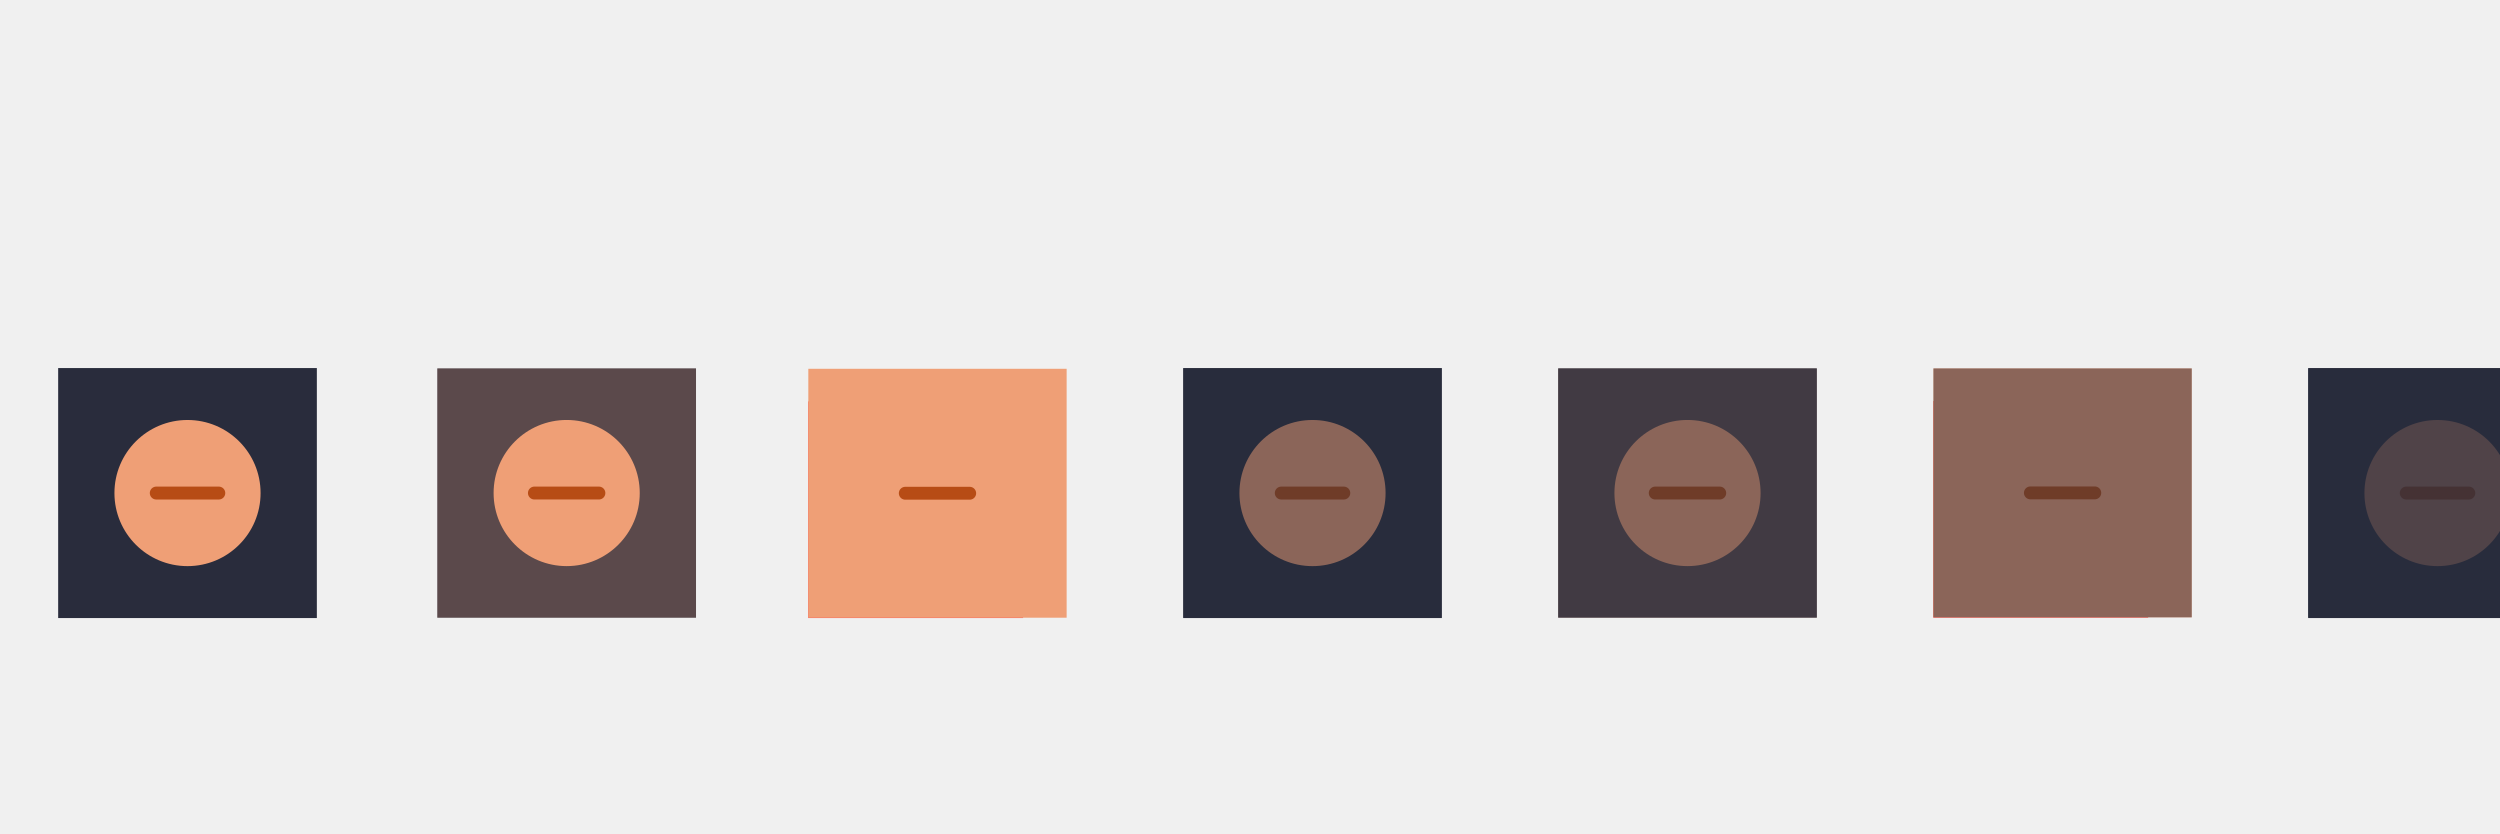
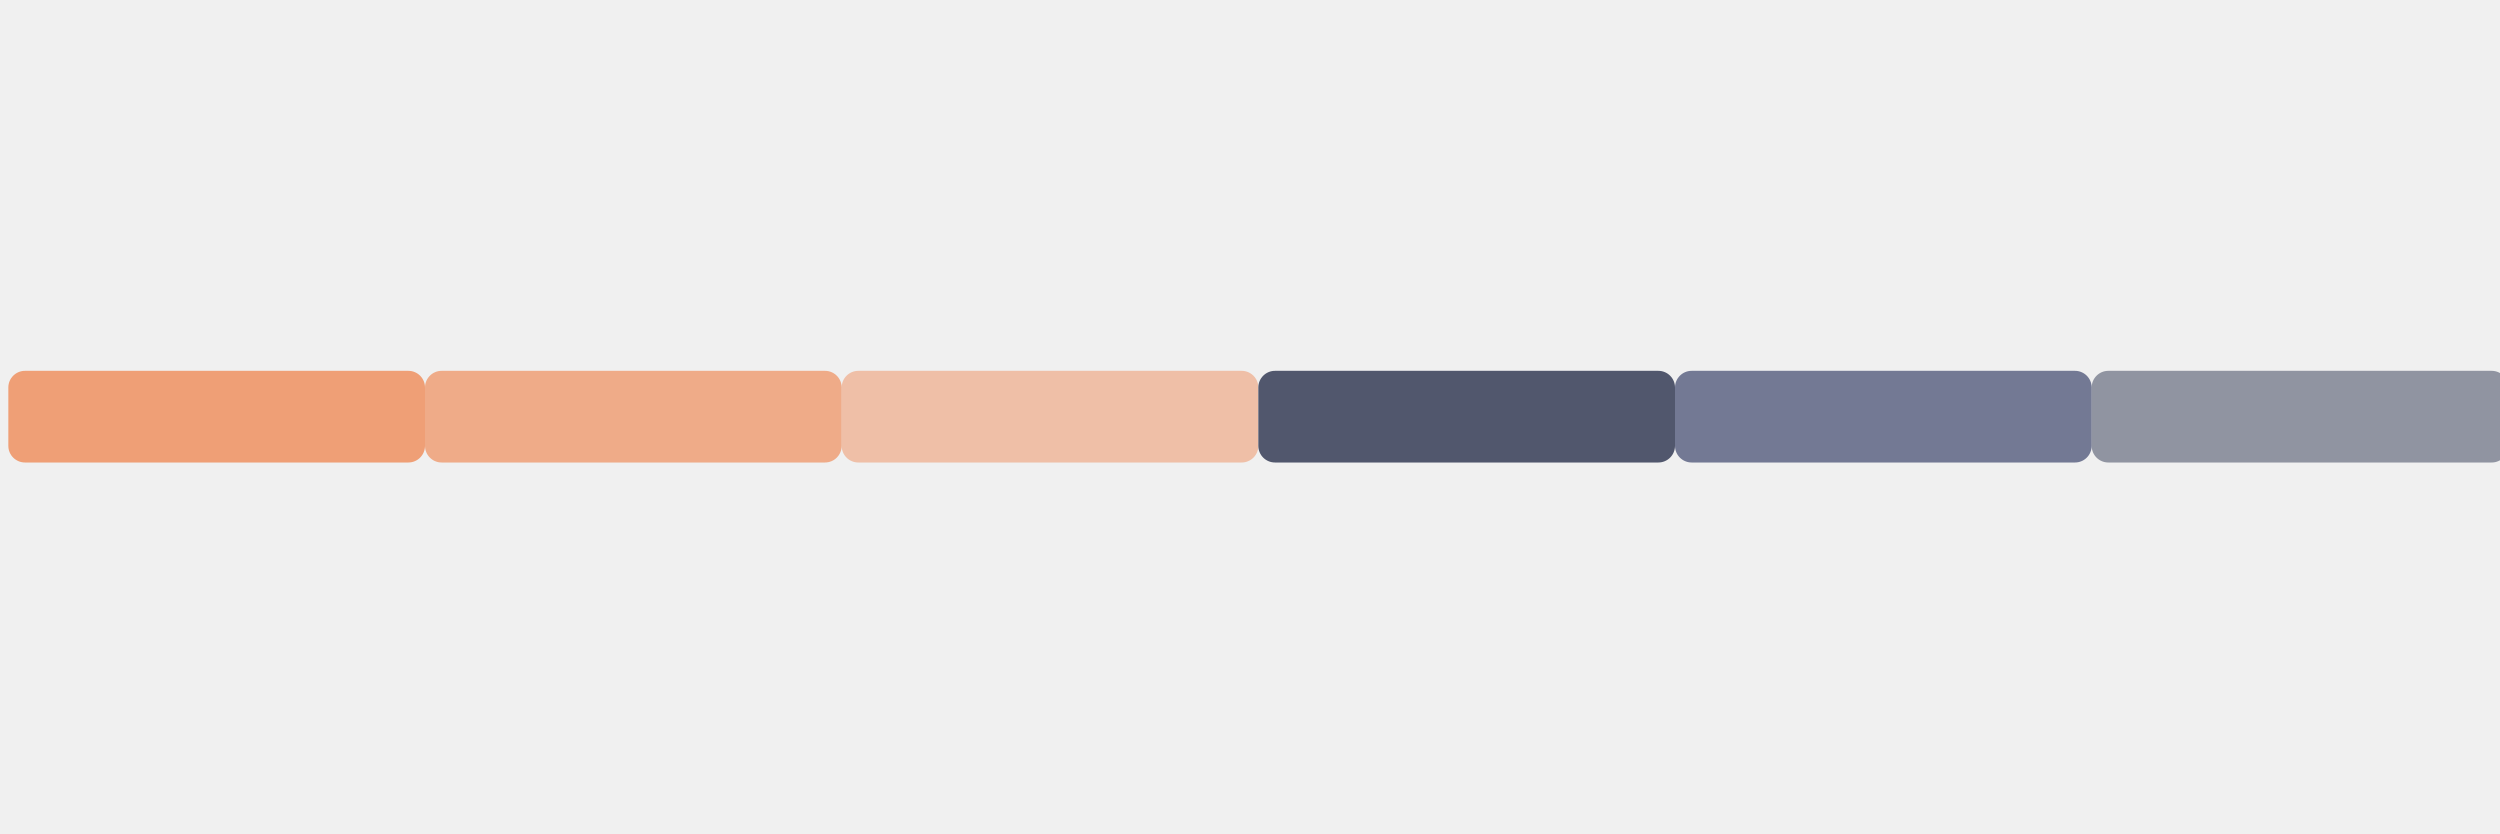
- <svg xmlns="http://www.w3.org/2000/svg" xmlns:xlink="http://www.w3.org/1999/xlink" height="100" id="layer1" width="300" version="1.1">
-   <defs id="defs21" />
-   <g id="active-center">
-     <g id="g2255">
-       <g id="g5346" transform="matrix(0.6898408,0,0,1,6.978584,0)" style="fill:#292c3c">
-         <rect style="fill:#292c3c;fill-opacity:1;stroke:none;stroke-width:1.507;paint-order:markers fill stroke" id="rect2247" width="31.043" height="30" x="6.979" y="44.167" transform="matrix(1.44961,0,0,1,-10.11622,0)" />
-       </g>
-       <g id="g1766" transform="matrix(5.849478,0,0,5.849478,-696.8034,-483.7527)">
-         <circle style="opacity:1;fill:#ef9f76;fill-opacity:1;stroke:none;stroke-width:0.714;stroke-linecap:square;stroke-linejoin:round;paint-order:markers fill stroke" id="circle1525" cx="122.969" cy="92.815" r="1.499" />
-         <path style="fill:none;fill-opacity:1;stroke:#b74c15;stroke-width:0.265;stroke-linecap:round;stroke-linejoin:round;stroke-dasharray:none;stroke-opacity:1;paint-order:markers fill stroke" d="m 122.328,92.815 h 1.283" id="path3966" />
-       </g>
-     </g>
-   </g>
-   <g id="hover-center">
-     <g id="g5375">
-       <rect y="44.167" x="52.479" height="30" width="31.043" id="rect5509-3" style="fill:#040000;fill-opacity:0;stroke-width:0.831" />
-     </g>
-     <g id="g1826" transform="matrix(5.849477,0,0,5.849477,-651.3034,-452.7992)">
-       <rect style="opacity:1;fill:#292c3c;fill-opacity:1;stroke:none;stroke-width:2.7;stroke-linecap:square;stroke-linejoin:round;paint-order:markers fill stroke" id="rect1911" width="20.058" height="19.328" x="155.606" y="-3.485" ry="0" transform="matrix(0.2645832,0,0,0.2645832,79.14454,85.88844)" />
-       <rect style="opacity:0.25;fill:#ef9f76;fill-opacity:1;stroke:none;stroke-width:0.714;stroke-linecap:square;stroke-linejoin:round;paint-order:markers fill stroke" id="rect1709-3" width="5.307" height="5.114" x="120.315" y="84.966" ry="0" />
-       <g id="g1820">
-         <circle style="opacity:1;fill:#ef9f76;fill-opacity:1;stroke:none;stroke-width:0.714;stroke-linecap:square;stroke-linejoin:round;paint-order:markers fill stroke" id="circle1591" cx="122.969" cy="87.523" r="1.499" />
-         <path style="fill:none;fill-opacity:1;stroke:#b74c15;stroke-width:0.265;stroke-linecap:round;stroke-linejoin:round;stroke-dasharray:none;stroke-opacity:1;paint-order:markers fill stroke" d="m 122.307,87.523 1.323,-10e-7" id="path4112" />
-       </g>
-     </g>
-   </g>
-   <g id="pressed-center">
-     <g id="g5404" transform="matrix(0.5731158,0,0,0.866666,45.39816,9.888934)">
-       <rect y="44.167" x="90" height="30" width="45" id="rect5509-36" style="fill:#ff5252;fill-opacity:1;stroke-width:1" />
-       <g style="fill:#ffffff;fill-opacity:1" transform="matrix(3.779528,0,0,3.779528,-225.4208,-334.3251)" id="g5507-8">
-         <g style="fill:#ffffff;fill-opacity:1" id="g5121-0" transform="matrix(0,-0.1984375,0.1984375,0,79.8404,106.2912)" />
-         <g style="fill:#ffffff;fill-opacity:1" id="g5390-2">
-           <rect transform="rotate(-90)" y="87.953" x="-105.434" height="0.529" width="0.265" id="rect5299-1" style="fill:#ffffff;fill-opacity:1;stroke-width:0.132" />
-           <rect transform="rotate(-90)" y="88.218" x="-105.17" height="0.529" width="0.265" id="rect5299-2-05" style="fill:#ffffff;fill-opacity:1;stroke-width:0.132" />
-           <rect transform="rotate(-90)" y="88.482" x="-104.905" height="0.529" width="0.265" id="rect5299-7-1" style="fill:#ffffff;fill-opacity:1;stroke-width:0.132" />
-           <rect transform="rotate(-90)" y="88.747" x="-104.641" height="0.529" width="0.265" id="rect5299-0-1" style="fill:#ffffff;fill-opacity:1;stroke-width:0.132" />
-           <rect transform="rotate(-90)" y="89.011" x="-104.376" height="0.529" width="0.265" id="rect5299-9-0" style="fill:#ffffff;fill-opacity:1;stroke-width:0.132" />
-         </g>
-         <g style="fill:#ffffff;fill-opacity:1" transform="matrix(-1,0,0,1,178.8164,0)" id="g5390-3-8">
-           <rect transform="rotate(-90)" y="87.953" x="-105.434" height="0.529" width="0.265" id="rect5299-6-5" style="fill:#ffffff;fill-opacity:1;stroke-width:0.132" />
-           <rect transform="rotate(-90)" y="88.218" x="-105.17" height="0.529" width="0.265" id="rect5299-2-0-06" style="fill:#ffffff;fill-opacity:1;stroke-width:0.132" />
-           <rect transform="rotate(-90)" y="88.482" x="-104.905" height="0.529" width="0.265" id="rect5299-7-6-4" style="fill:#ffffff;fill-opacity:1;stroke-width:0.132" />
-           <rect transform="rotate(-90)" y="88.747" x="-104.641" height="0.529" width="0.265" id="rect5299-0-2-62" style="fill:#ffffff;fill-opacity:1;stroke-width:0.132" />
-           <rect transform="rotate(-90)" y="89.011" x="-104.376" height="0.529" width="0.265" id="rect5299-9-6-5" style="fill:#ffffff;fill-opacity:1;stroke-width:0.132" />
-         </g>
-         <g style="fill:#ffffff;fill-opacity:1" transform="matrix(-1,0,0,1,177.4935,-1.322914)" id="g5390-3-1-8">
-           <rect transform="rotate(-90)" y="87.953" x="-105.434" height="0.529" width="0.265" id="rect5299-6-8-6" style="fill:#ffffff;fill-opacity:1;stroke-width:0.132" />
-           <rect transform="rotate(-90)" y="88.218" x="-105.17" height="0.529" width="0.265" id="rect5299-2-0-7-2" style="fill:#ffffff;fill-opacity:1;stroke-width:0.132" />
-           <rect transform="rotate(-90)" y="88.482" x="-104.905" height="0.529" width="0.265" id="rect5299-7-6-9-8" style="fill:#ffffff;fill-opacity:1;stroke-width:0.132" />
-           <rect transform="rotate(-90)" y="88.747" x="-104.641" height="0.529" width="0.265" id="rect5299-0-2-2-4" style="fill:#ffffff;fill-opacity:1;stroke-width:0.132" />
-           <rect transform="rotate(-90)" y="89.011" x="-104.376" height="0.529" width="0.265" id="rect5299-9-6-0-7" style="fill:#ffffff;fill-opacity:1;stroke-width:0.132" />
-         </g>
-         <g style="fill:#ffffff;fill-opacity:1" transform="translate(1.32292,-1.322906)" id="g5390-3-1-2-24">
-           <rect transform="rotate(-90)" y="87.953" x="-105.434" height="0.529" width="0.265" id="rect5299-6-8-3-0" style="fill:#ffffff;fill-opacity:1;stroke-width:0.132" />
-           <rect transform="rotate(-90)" y="88.218" x="-105.17" height="0.529" width="0.265" id="rect5299-2-0-7-7-6" style="fill:#ffffff;fill-opacity:1;stroke-width:0.132" />
-           <rect transform="rotate(-90)" y="88.482" x="-104.905" height="0.529" width="0.265" id="rect5299-7-6-9-5-2" style="fill:#ffffff;fill-opacity:1;stroke-width:0.132" />
-           <rect transform="rotate(-90)" y="88.747" x="-104.641" height="0.529" width="0.265" id="rect5299-0-2-2-9-99" style="fill:#ffffff;fill-opacity:1;stroke-width:0.132" />
-           <rect transform="rotate(-90)" y="89.011" x="-104.376" height="0.529" width="0.265" id="rect5299-9-6-0-2-0" style="fill:#ffffff;fill-opacity:1;stroke-width:0.132" />
-         </g>
-       </g>
-     </g>
-     <g id="g1689" transform="matrix(5.841017,0,0,5.841017,-605.763,-421.1284)">
-       <rect style="opacity:1;fill:#ef9f76;fill-opacity:1;stroke:none;stroke-width:0.714;stroke-linecap:square;stroke-linejoin:round;paint-order:markers fill stroke" id="rect3675" width="5.307" height="5.114" x="120.315" y="79.675" ry="0" />
-       <path style="fill:none;fill-opacity:1;stroke:#b74c15;stroke-width:0.265;stroke-linecap:round;stroke-linejoin:round;stroke-dasharray:none;stroke-opacity:1;paint-order:markers fill stroke" d="m 122.307,82.232 1.323,-10e-7" id="path4114" />
-     </g>
-   </g>
-   <g id="inactive-center">
-     <use x="0" y="0" xlink:href="#g2255" id="use2257" transform="translate(135,-3.3378601e-5)" />
-     <use x="0" y="0" xlink:href="#use2244" id="use2378" transform="translate(-44.99999)" />
-   </g>
-   <g id="hover-inactive-center">
-     <use x="0" y="0" xlink:href="#g1826" id="use2241" transform="translate(134.5)" />
-     <use x="0" y="0" xlink:href="#rect2186" id="use2244" transform="translate(-45.01123)" />
-   </g>
-   <g id="pressed-inactive-center">
-     <use x="0" y="0" xlink:href="#pressed-center" id="use2131" transform="translate(135.0112,-0.04323819)" />
-     <rect style="fill:#292c3c;fill-opacity:0.5;stroke:none;stroke-width:1.507;paint-order:markers fill stroke" id="rect2186" width="30.998" height="29.87" x="232.012" y="44.21" />
-   </g>
-   <g id="deactivated-center">
-     <use x="0" y="0" xlink:href="#g2255" id="use2501" transform="translate(270)" />
-     <rect style="fill:#292c3c;fill-opacity:0.8;stroke:none;stroke-width:1.507;paint-order:markers fill stroke" id="rect2186-6" width="30.998" height="29.87" x="277.001" y="44.232" />
-   </g>
-   <g id="deactivated-inactive-center" transform="translate(51.47307,-87.85135)">
-     <use x="0" y="0" xlink:href="#g2255" id="use2501-3" transform="translate(260.5269,87.85135)" />
-     <use x="0" y="0" xlink:href="#rect2186-6" id="use1320" transform="translate(-9.473082,87.85135)" />
-   </g>
+ <svg xmlns="http://www.w3.org/2000/svg" width="300" height="100" viewBox="0 0 300 100">
+   <rect x="1" y="44.5" width="50" height="11" rx="2" fill="#ef9f76" />
+   <rect x="51" y="44.5" width="50" height="11" rx="2" fill="#ef9f76" fill-opacity="0.85" />
+   <rect x="101" y="44.5" width="50" height="11" rx="2" fill="#ef9f76" fill-opacity="0.6" />
+   <rect x="151" y="44.5" width="50" height="11" rx="2" fill="#51576d" />
+   <rect x="201" y="44.5" width="50" height="11" rx="2" fill="#737994" />
+   <rect x="251" y="44.5" width="50" height="11" rx="2" fill="#51576d" fill-opacity="0.6" />
</svg>
